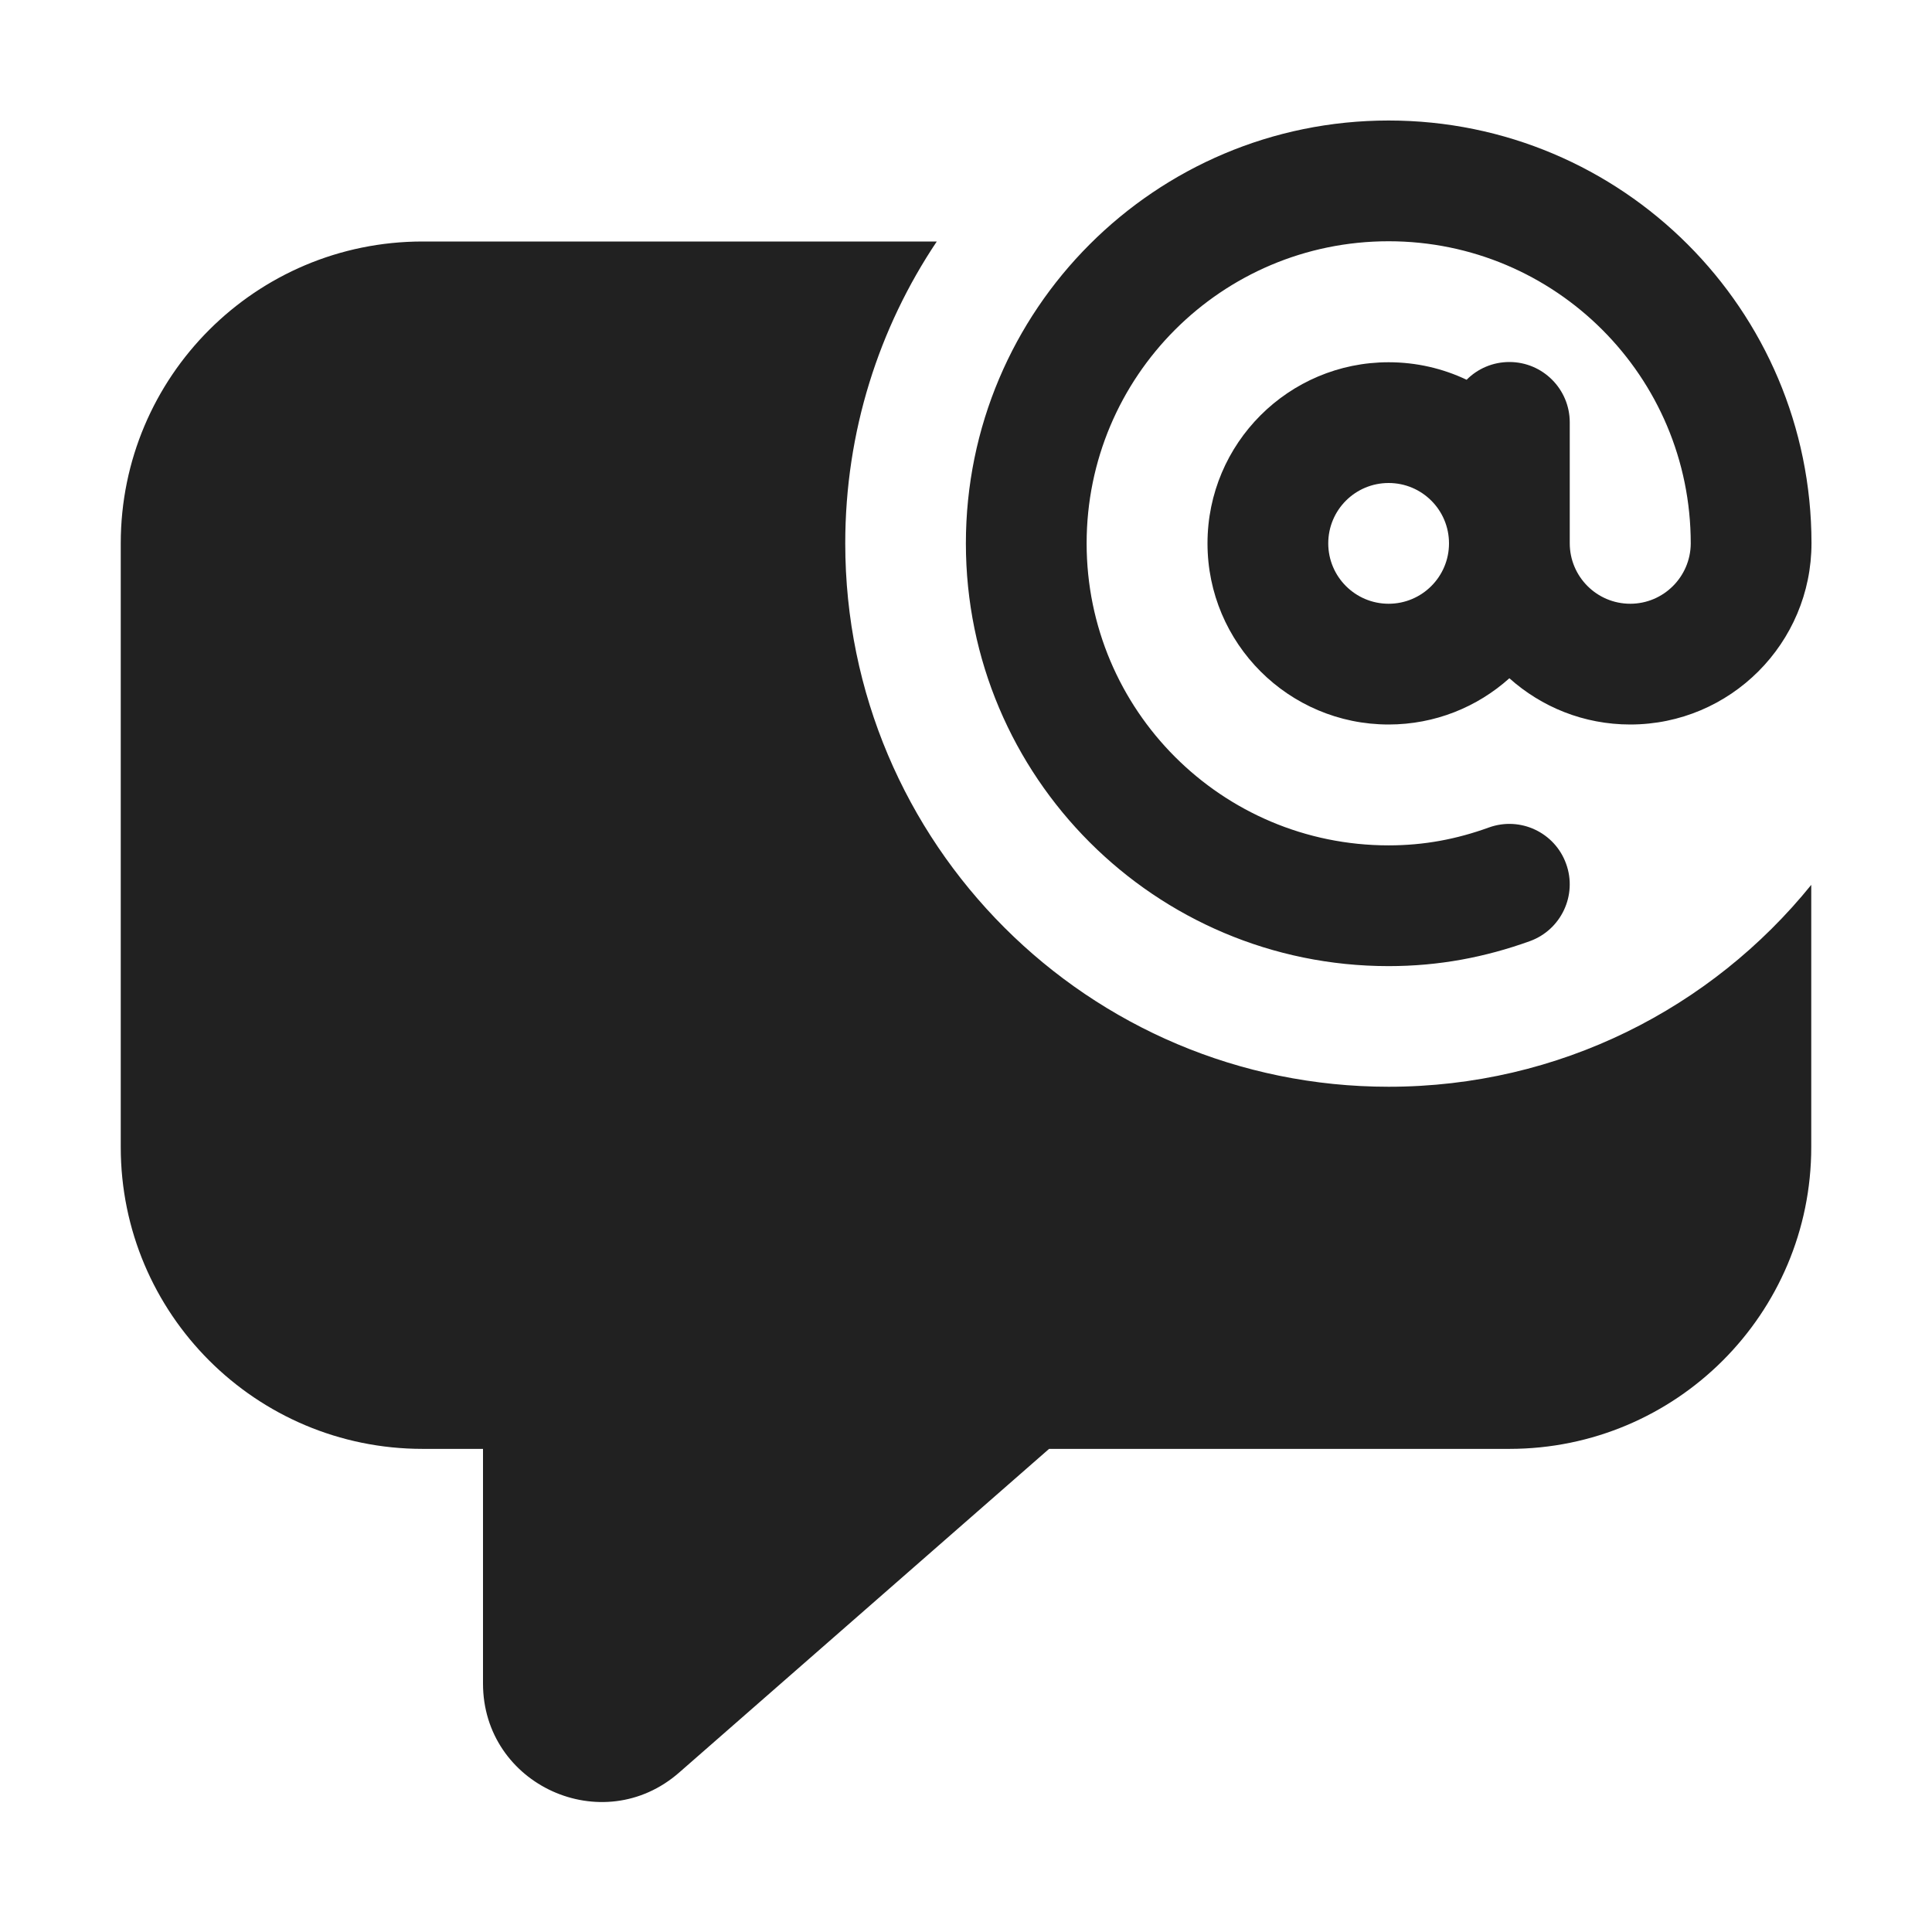
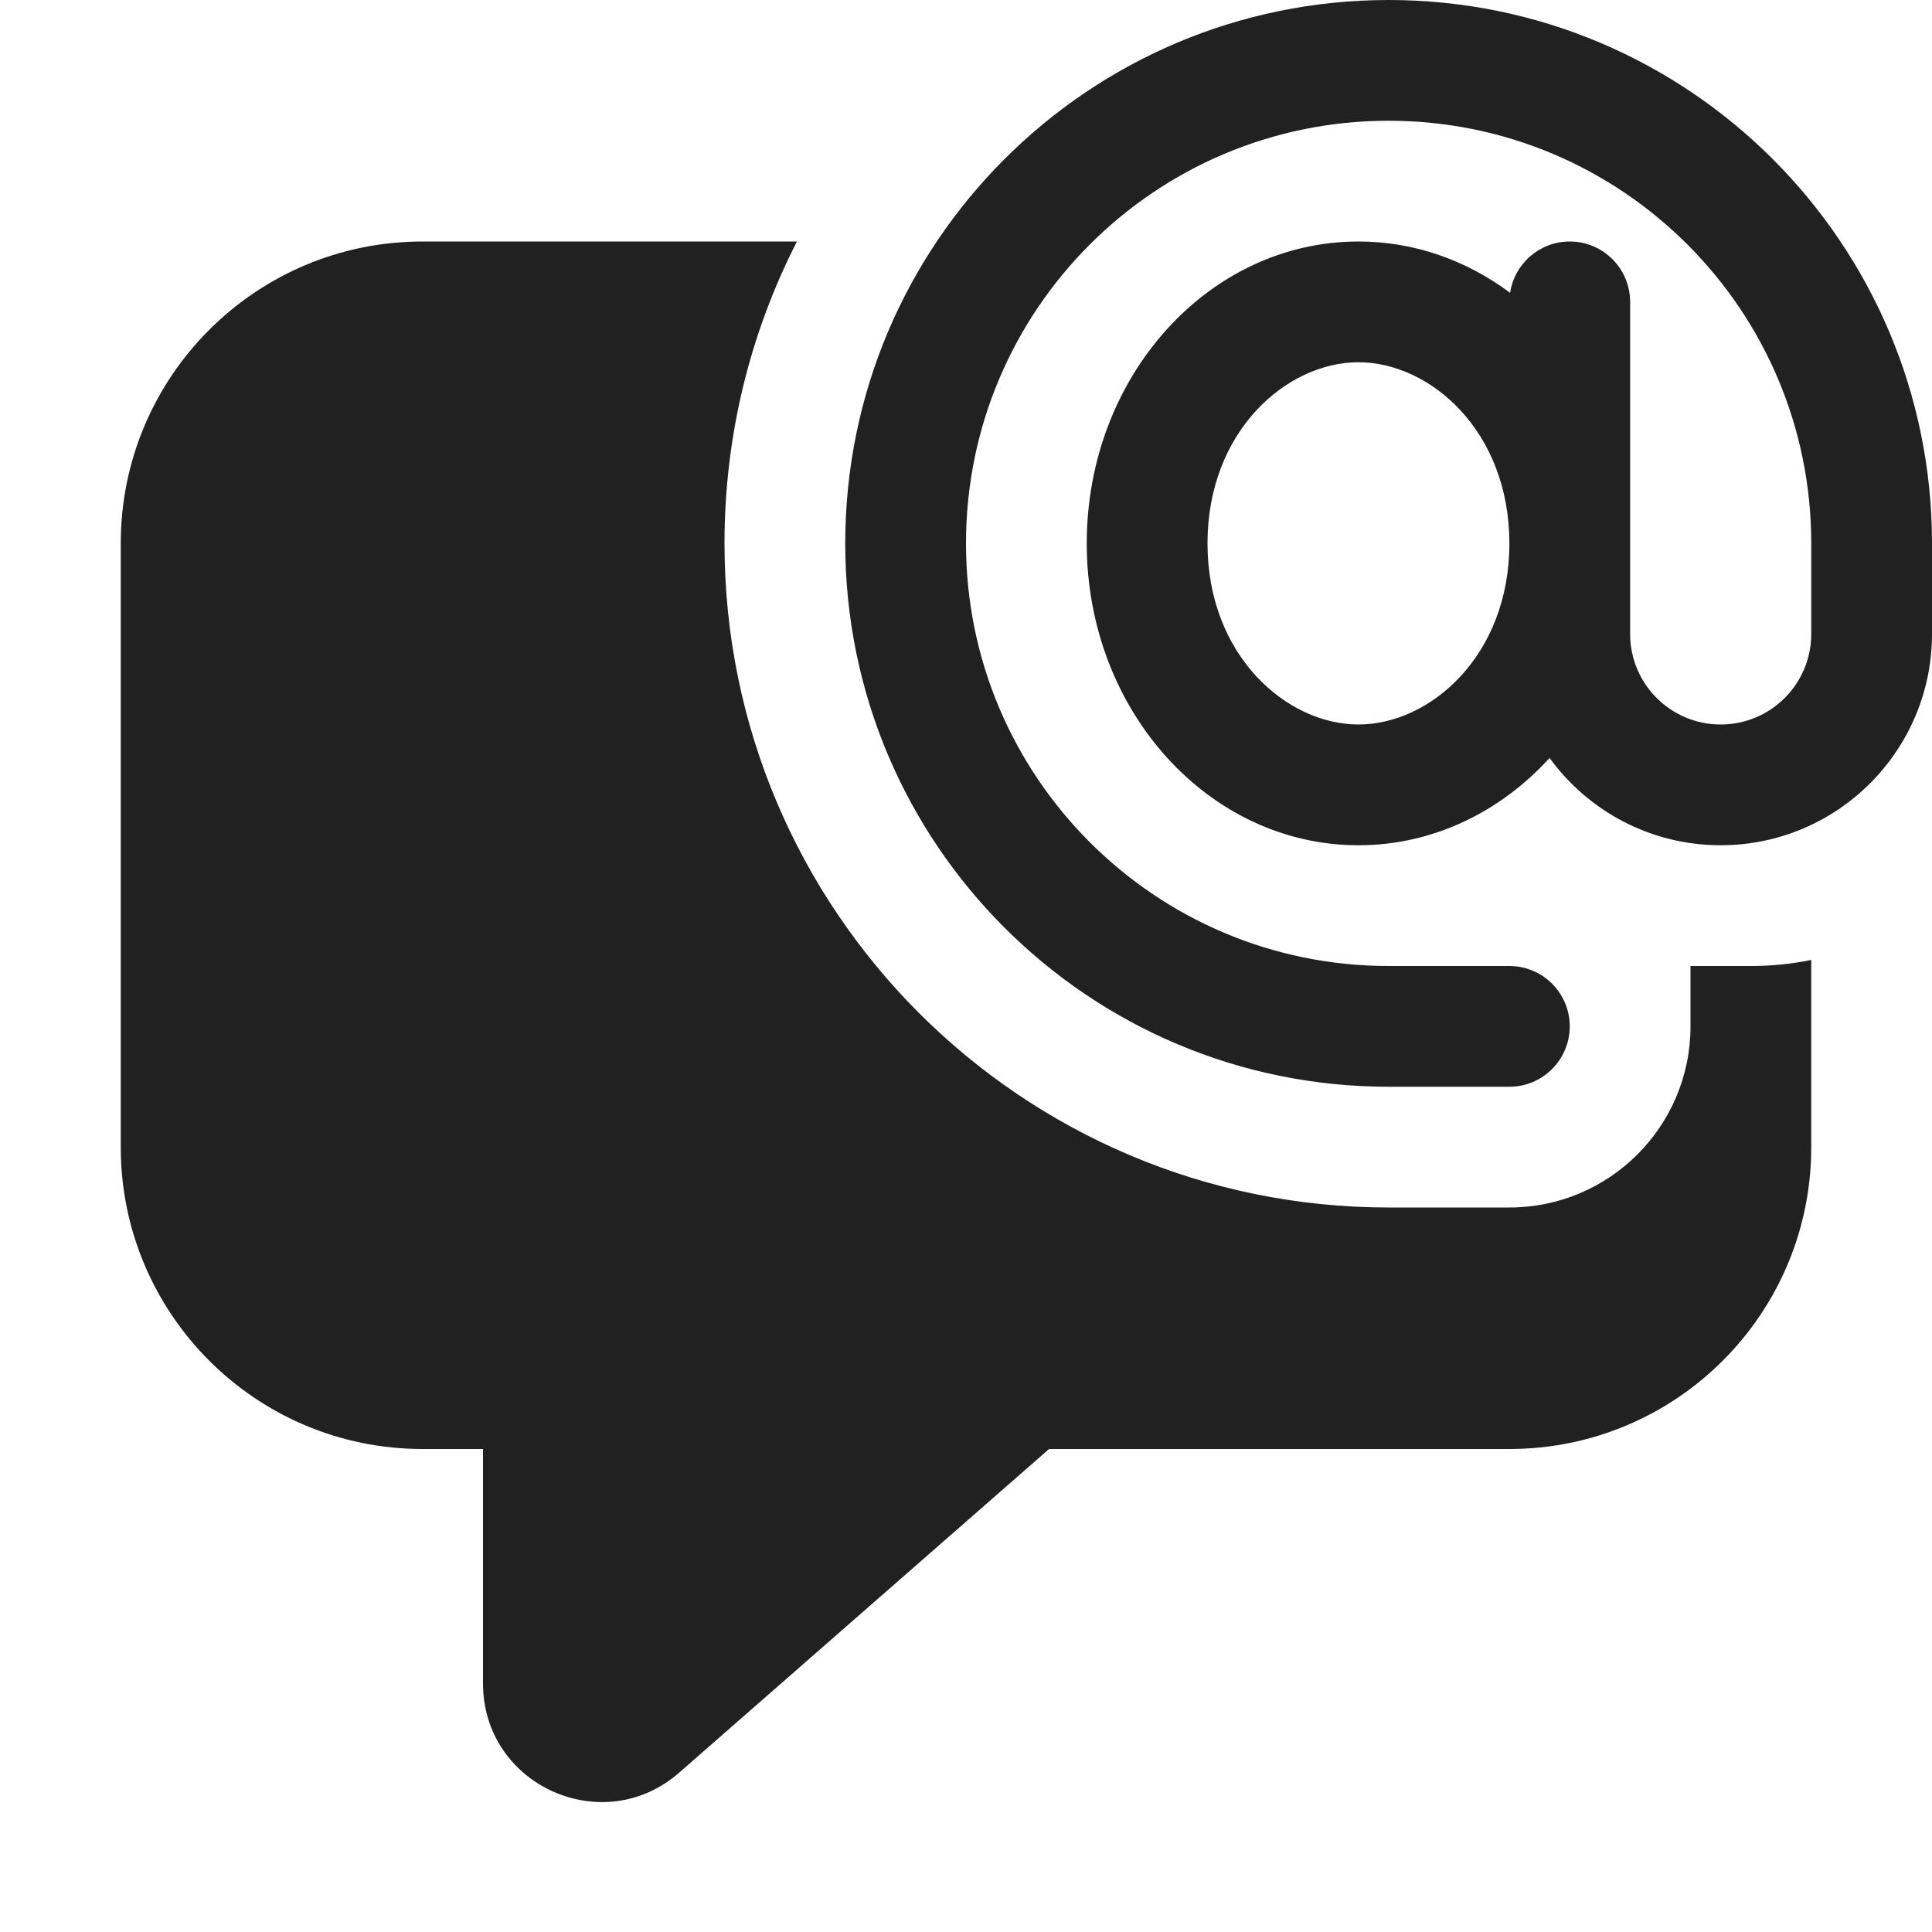
<svg xmlns="http://www.w3.org/2000/svg" width="16" height="16" viewBox="0 0 16 16" fill="none">
-   <path d="M11.5 1.998C10.118 1.998 8.999 3.118 8.999 4.5C8.999 5.881 10.118 7.001 11.5 7.001C11.794 7.001 12.062 6.95 12.33 6.853C12.59 6.759 12.877 6.894 12.97 7.154C13.064 7.413 12.929 7.7 12.67 7.794C12.301 7.927 11.918 8.001 11.5 8.001C9.566 8.001 7.999 6.433 7.999 4.5C7.999 2.566 9.566 0.998 11.5 0.998C13.434 0.998 15.001 2.565 15.002 4.498C15.002 5.327 14.33 6 13.501 6C13.116 6 12.766 5.855 12.5 5.617C12.235 5.855 11.884 6 11.5 6C10.672 6 10 5.328 10 4.5C10 3.671 10.672 3 11.5 3C11.731 3 11.95 3.052 12.146 3.145C12.236 3.054 12.362 2.998 12.5 2.998C12.776 2.998 13 3.222 13 3.498V4.499C13 4.775 13.224 5 13.501 5C13.776 5 14 4.777 14.002 4.502L14.002 4.5C14.002 3.118 12.882 1.998 11.5 1.998ZM11 4.5C11 4.776 11.224 5 11.5 5C11.776 5 12 4.776 12 4.5C12 4.223 11.776 4 11.5 4C11.224 4 11 4.223 11 4.5ZM3.5 2H7.758C7.279 2.715 7 3.574 7 4.5C7 6.985 9.015 9 11.5 9C12.914 9 14.175 8.348 15 7.328V9.5C15 10.88 13.881 11.999 12.5 11.999H8.688L5.625 14.679C4.992 15.234 4 14.784 4 13.942V11.999H3.5C2.119 11.999 1 10.88 1 9.5V4.5C1 3.119 2.119 2 3.5 2Z" fill="#212121" />
+   <path d="M11.5 1C9.567 1 8 2.567 8 4.5C8 6.433 9.567 8 11.5 8H12.5C12.776 8 13 8.224 13 8.5C13 8.776 12.776 9 12.5 9H11.5C9.015 9 7 6.985 7 4.5C7 2.015 9.015 0 11.5 0C13.985 0 16 2.015 16 4.5V5.25C16 6.216 15.216 7 14.25 7C13.667 7 13.151 6.715 12.833 6.277C12.426 6.724 11.867 7 11.25 7C10.007 7 9 5.881 9 4.5C9 3.119 10.007 2 11.25 2C11.715 2 12.147 2.157 12.506 2.425C12.542 2.185 12.749 2 13 2C13.276 2 13.5 2.224 13.5 2.5V5.25C13.5 5.664 13.836 6 14.25 6C14.664 6 15 5.664 15 5.25V4.5C15 2.567 13.433 1 11.5 1ZM11.25 6C11.844 6 12.5 5.43 12.5 4.5C12.5 3.57 11.844 3 11.25 3C10.656 3 10 3.57 10 4.5C10 5.43 10.656 6 11.25 6ZM14 8.5V8H14.5C14.671 8 14.838 7.983 15 7.95V9.5C15 10.881 13.881 12 12.5 12H8.688L5.625 14.68C4.992 15.234 4 14.784 4 13.942V12H3.5C2.119 12 1 10.881 1 9.5V4.5C1 3.119 2.119 2 3.5 2H6.6C6.216 2.75 6 3.6 6 4.5C6 7.538 8.462 10 11.5 10H12.5C13.328 10 14 9.328 14 8.5Z" fill="#212121" />
</svg>
